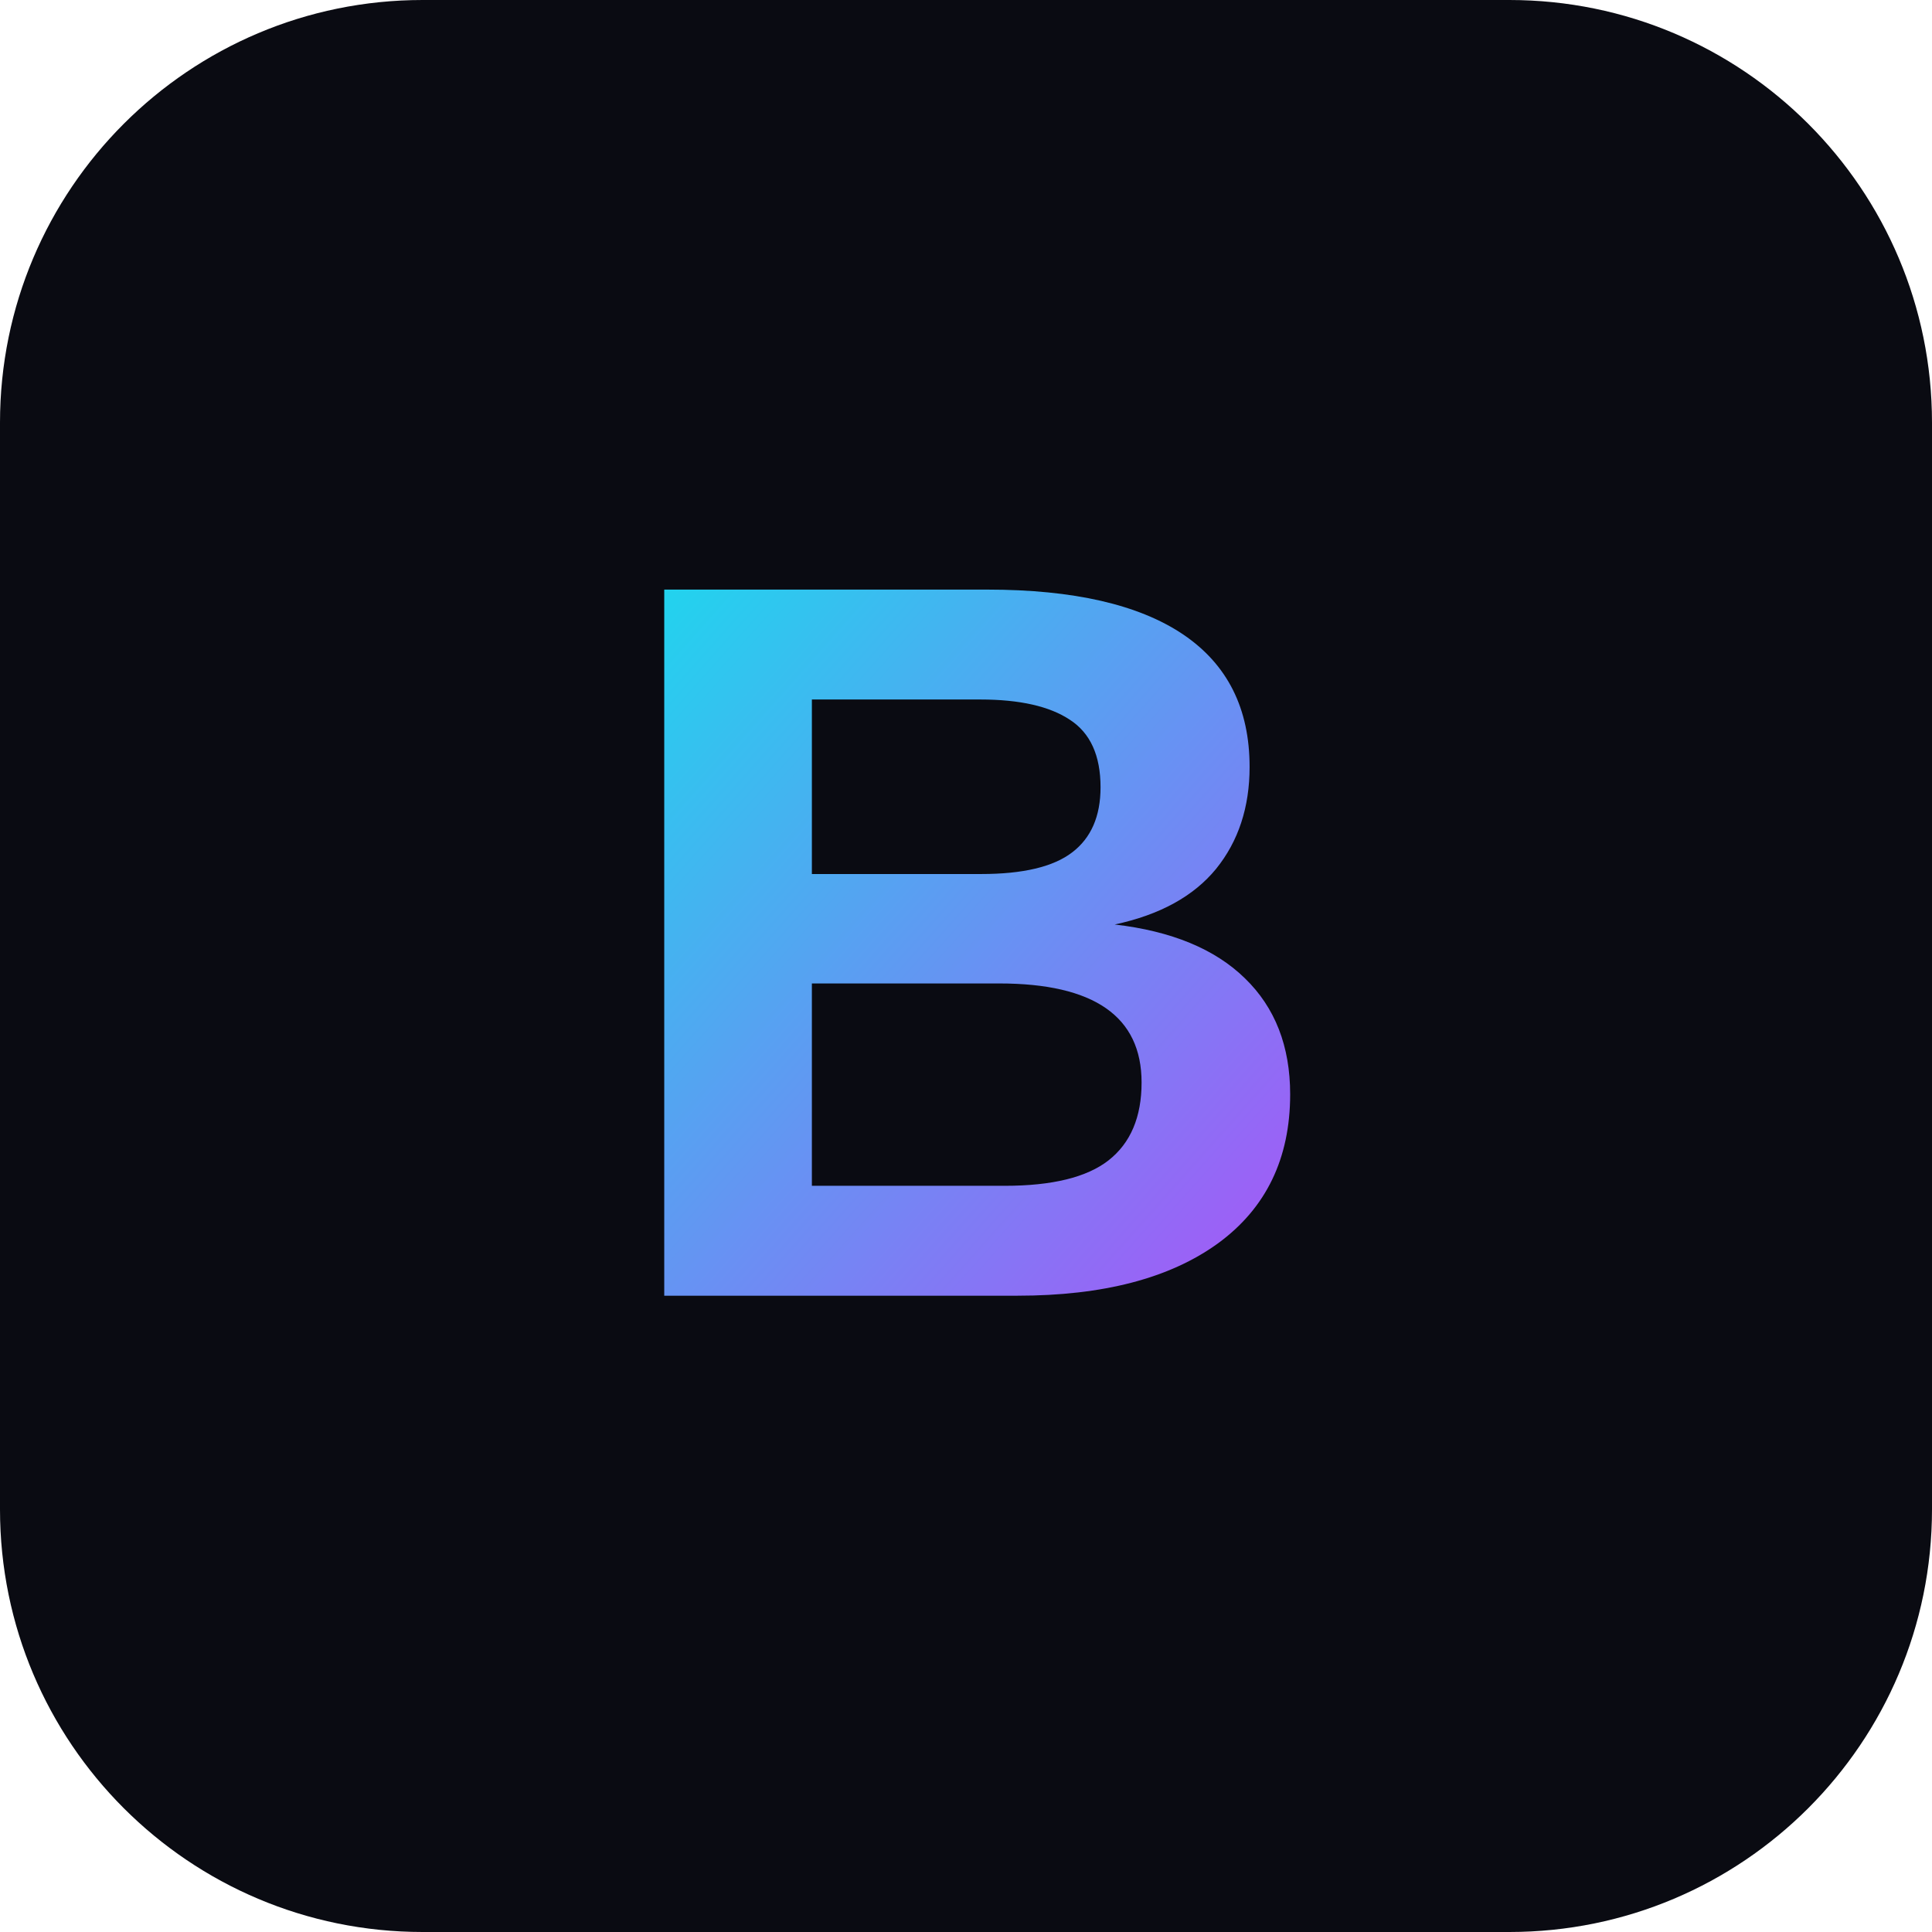
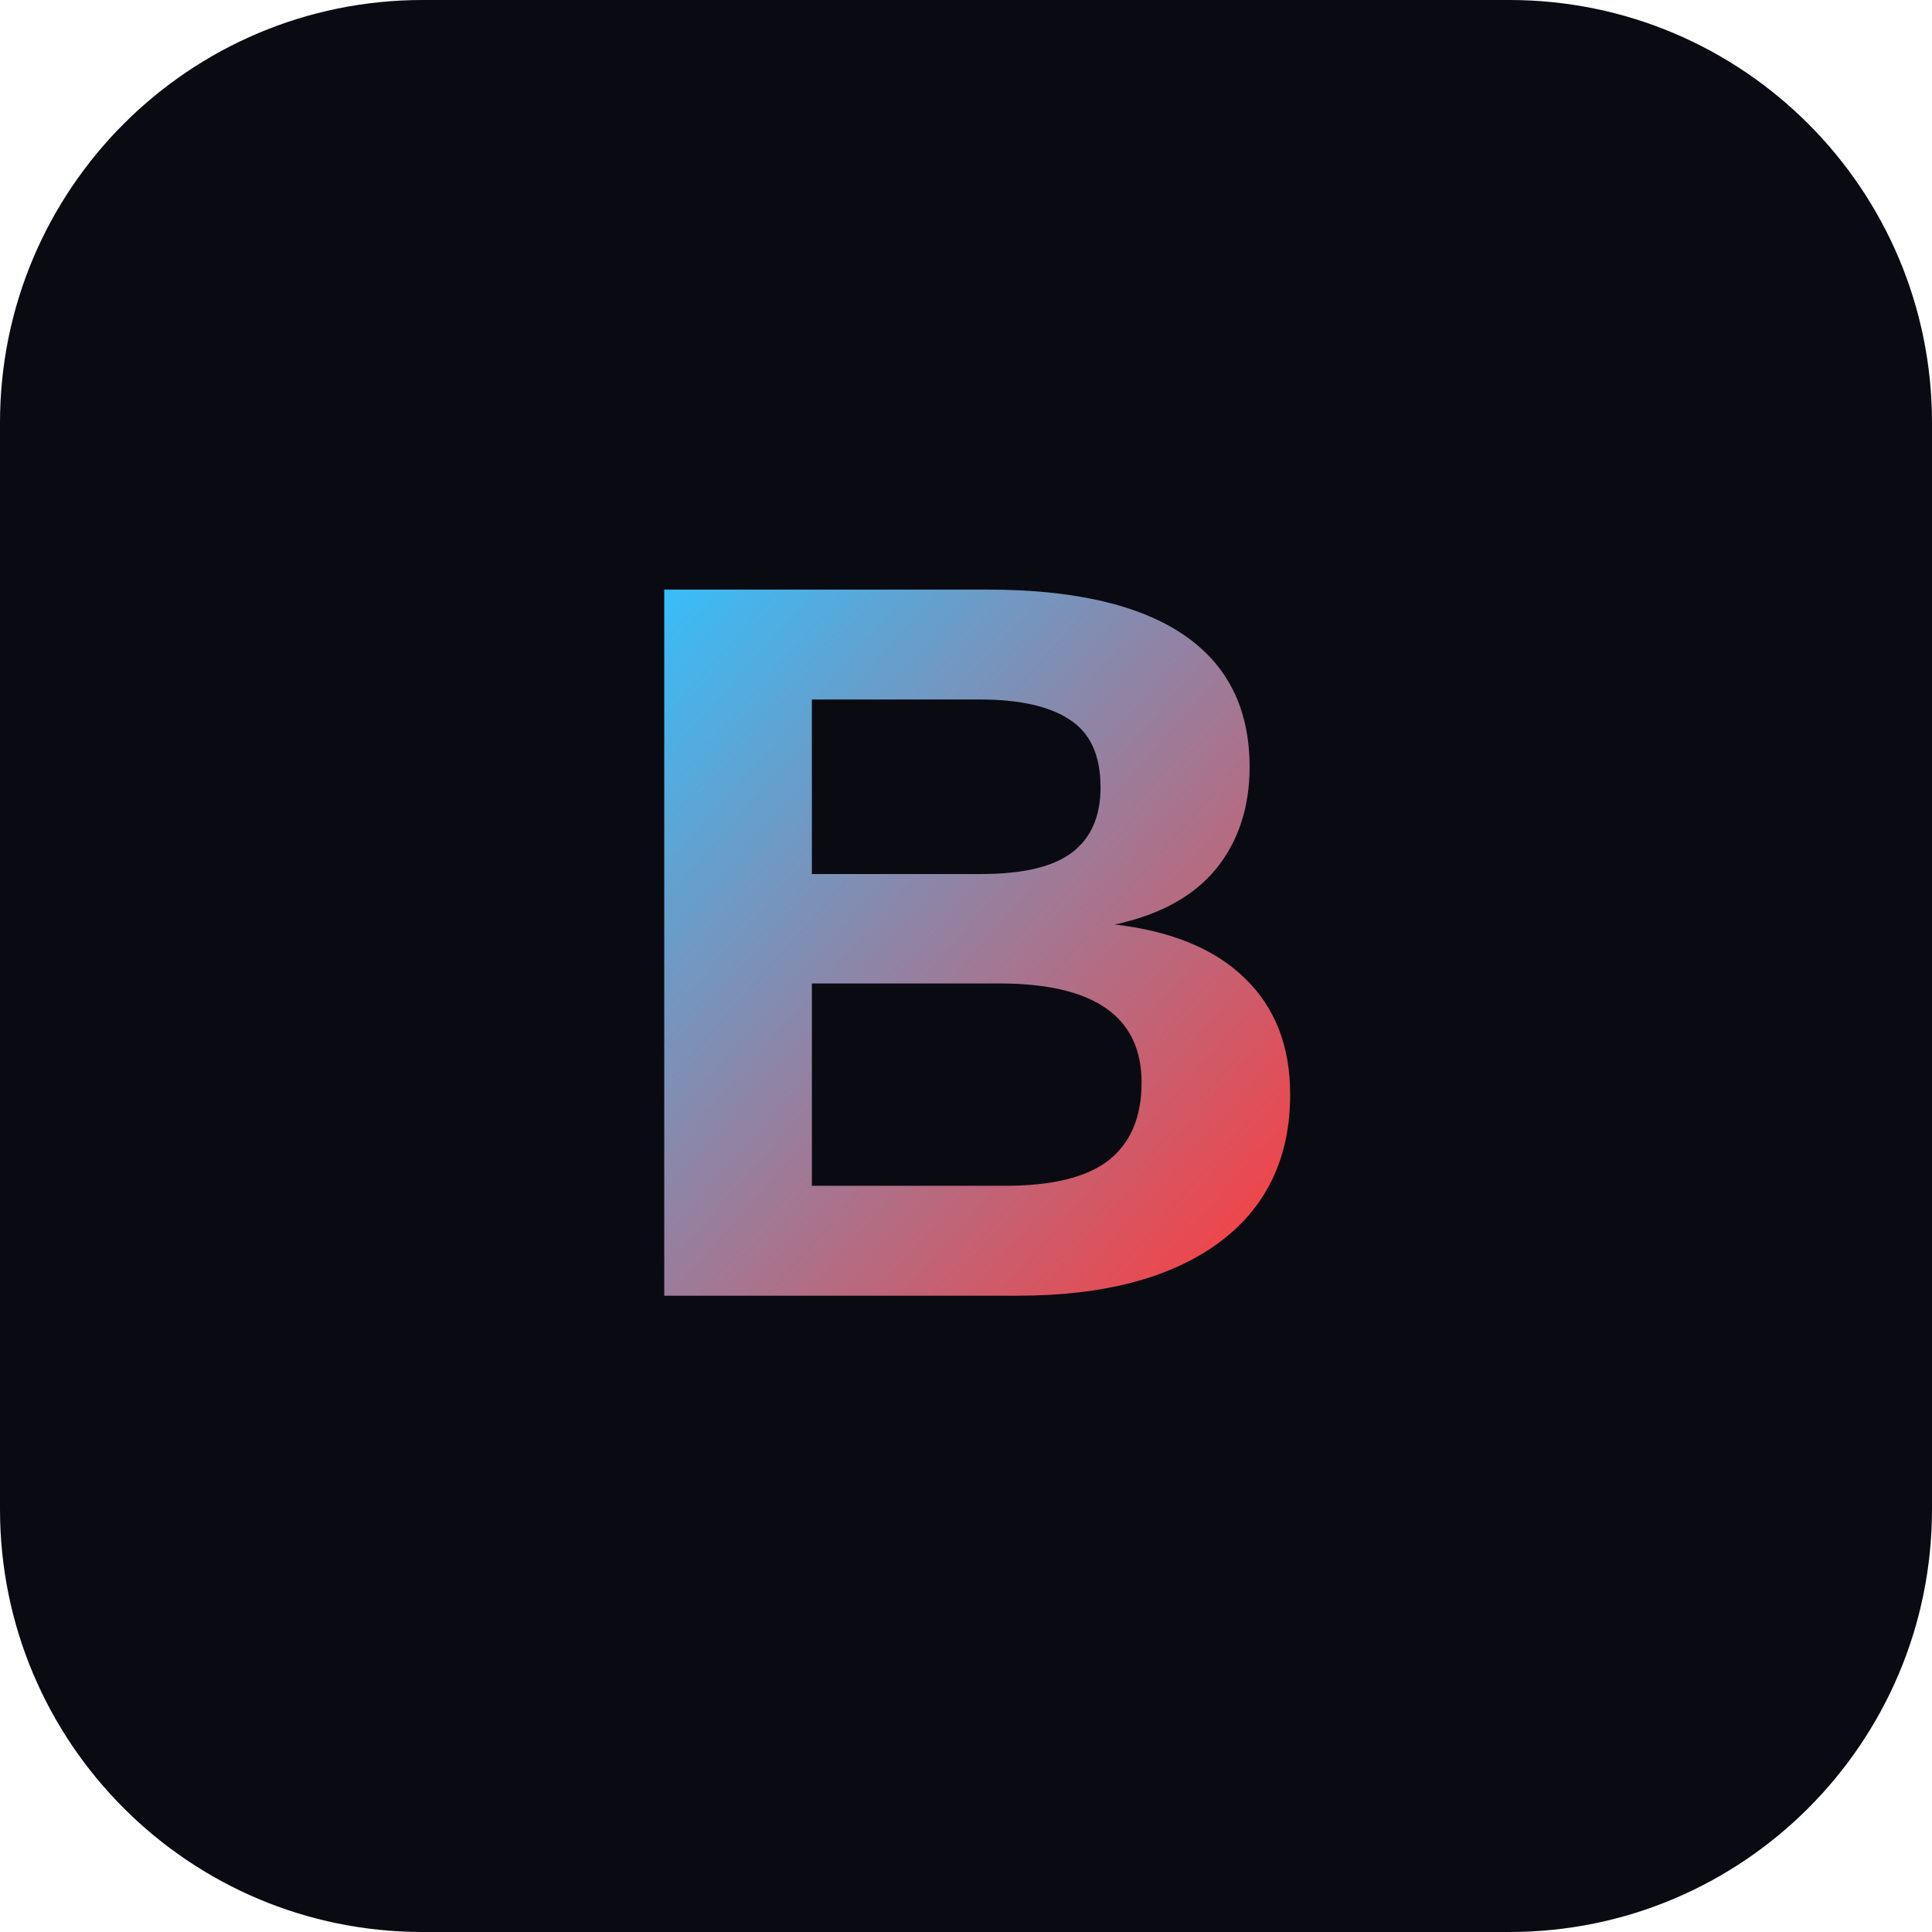
<svg xmlns="http://www.w3.org/2000/svg" viewBox="0 0 64 64">
  <defs>
    <linearGradient id="g" x1="0" y1="0" x2="1" y2="1">
-       <stop offset="0" stop-color="#22d3ee" />
-       <stop offset="1" stop-color="#a855f7" />
+       <stop offset="0" stop-color="#38bdf8" />
+       <stop offset="1" stop-color="#ff3b3b" />
    </linearGradient>
  </defs>
  <rect width="64" height="64" rx="14" fill="#0a0b12" />
  <text x="50%" y="52%" dominant-baseline="middle" text-anchor="middle" font-family="Sora, Arial, sans-serif" font-size="34" font-weight="800" fill="url(#g)">B</text>
</svg>
